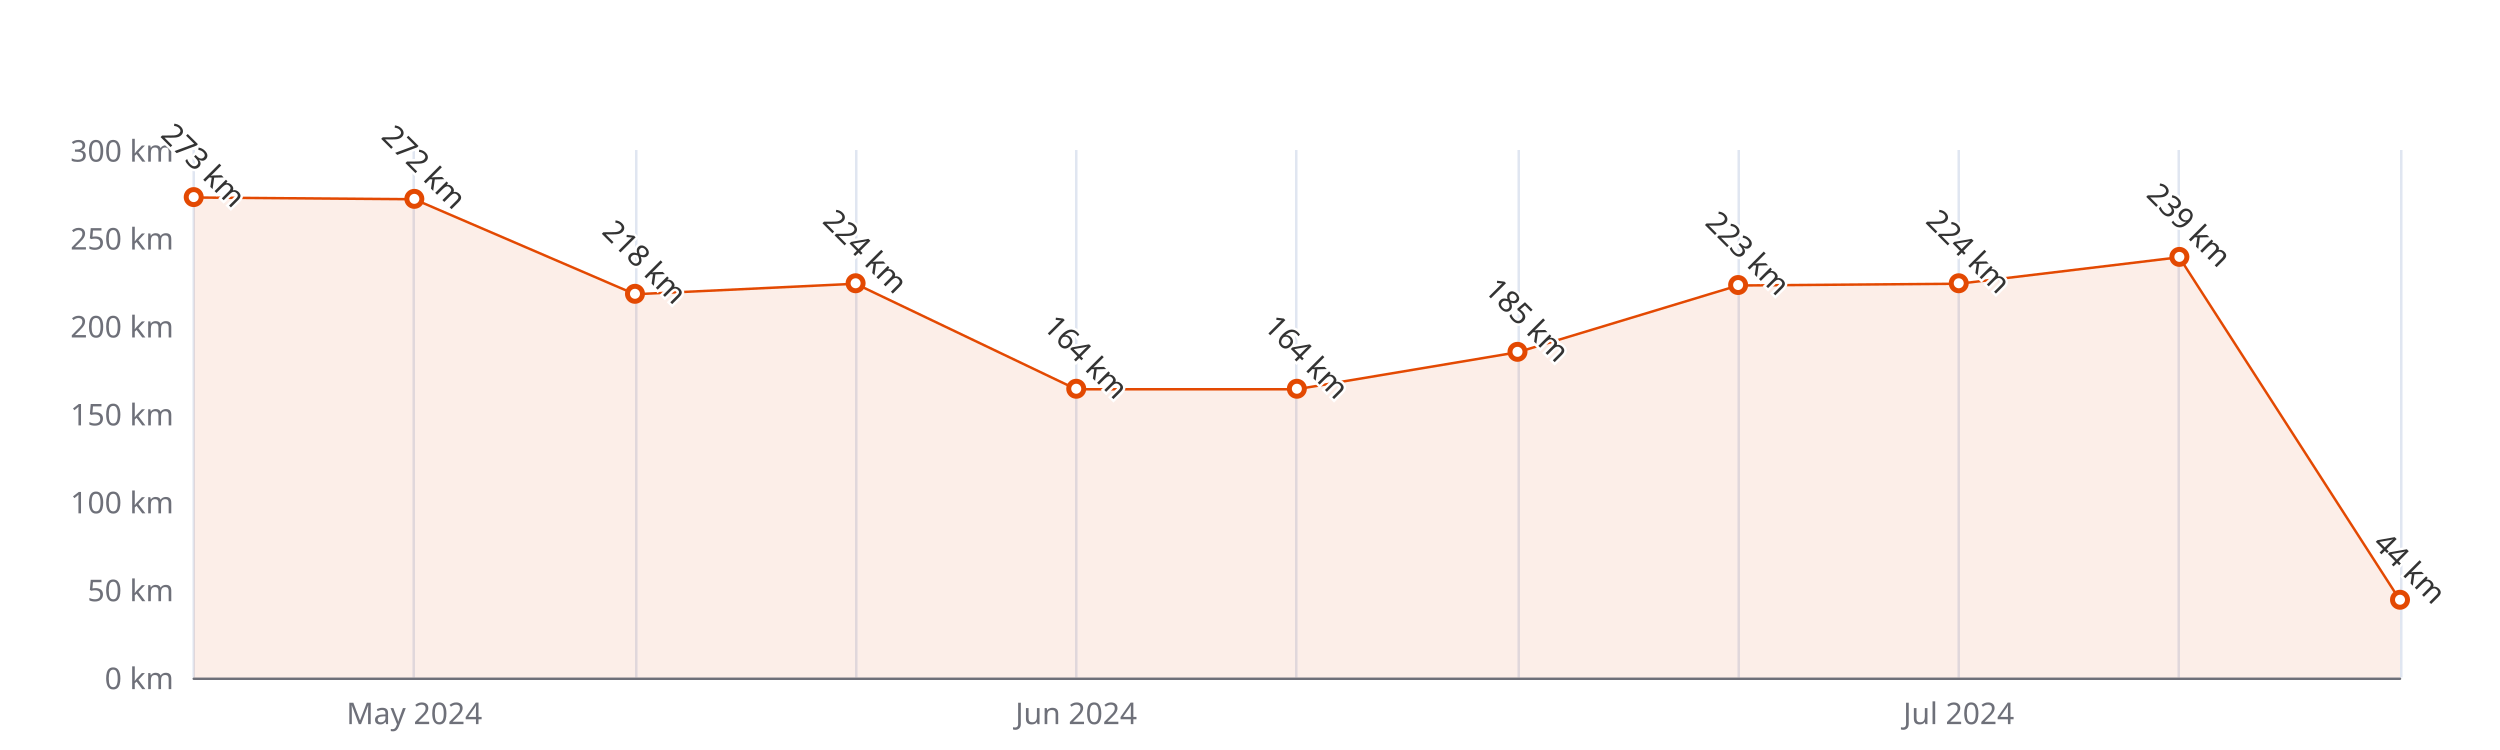
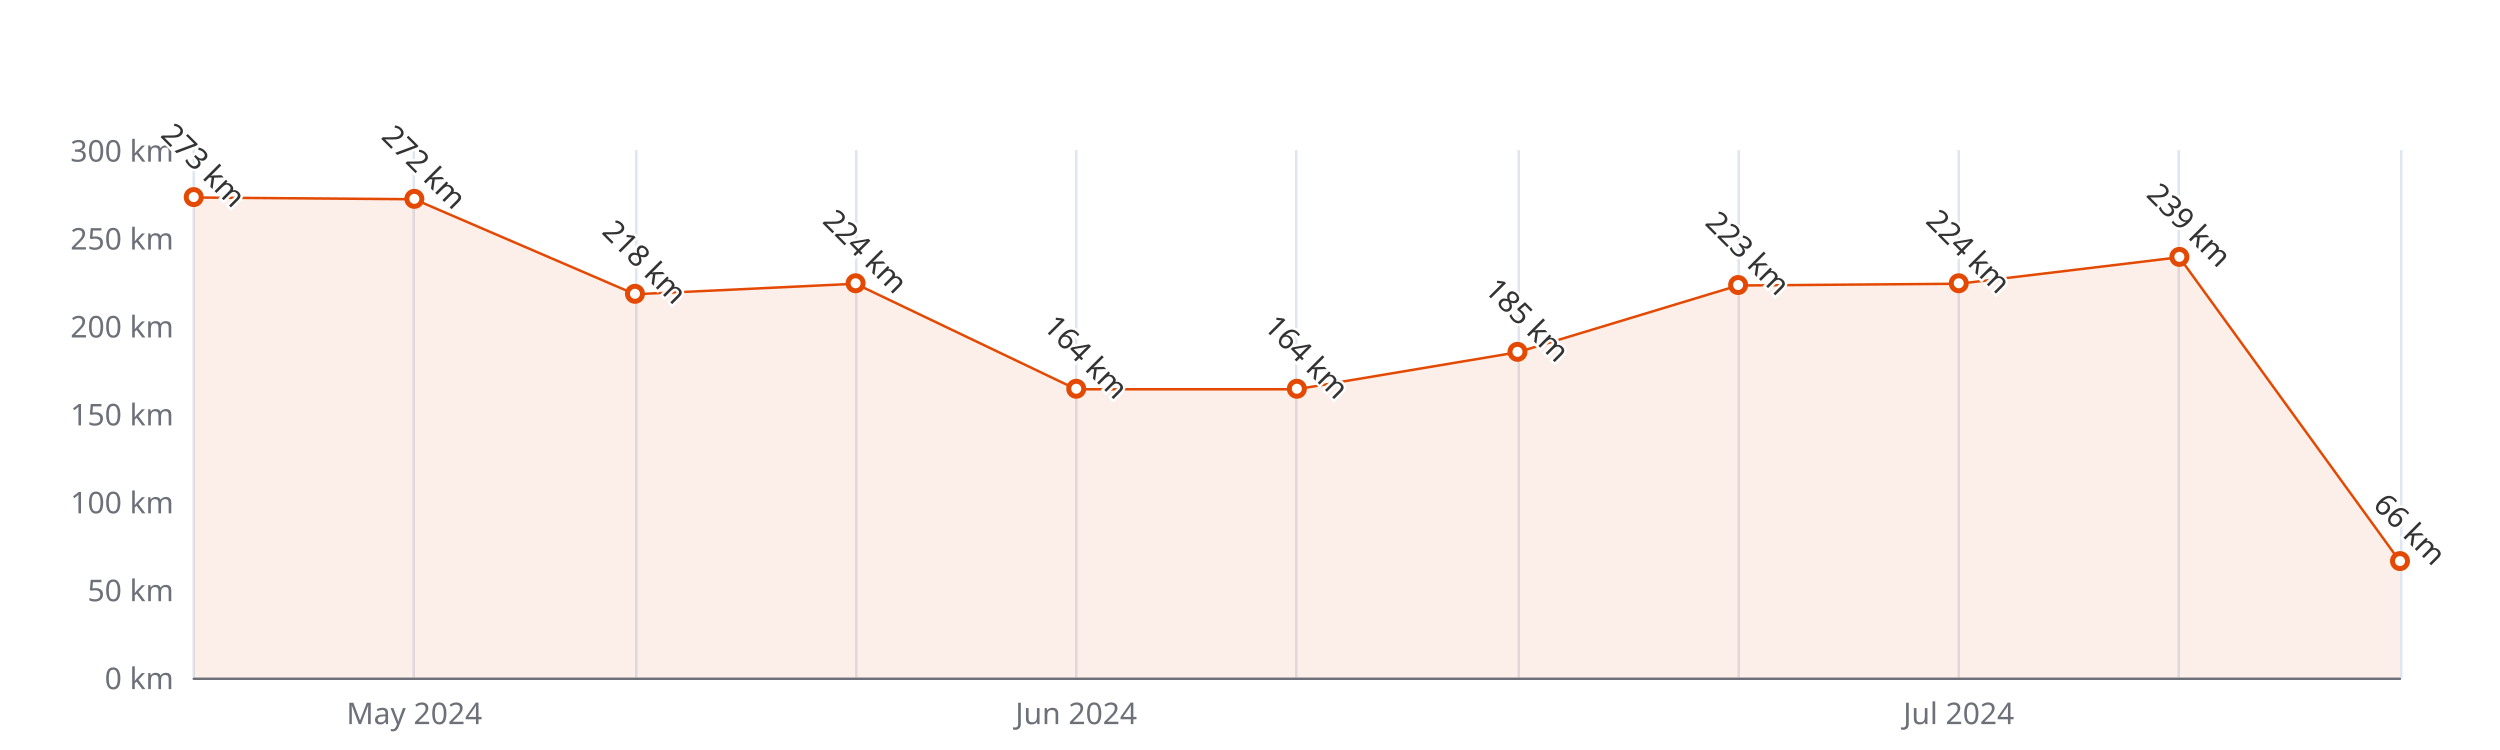
<svg xmlns="http://www.w3.org/2000/svg" width="1000" height="300" version="1.1" baseProfile="full" viewBox="0 0 1000 300">
  <rect width="1000" height="300" x="0" y="0" id="0" fill="#ffffff" />
  <path d="M77.5 60L77.5 271" fill="none" stroke="#E0E6F1" />
  <path d="M165.5 60L165.5 271" fill="none" stroke="#E0E6F1" />
  <path d="M254.5 60L254.5 271" fill="none" stroke="#E0E6F1" />
  <path d="M342.5 60L342.5 271" fill="none" stroke="#E0E6F1" />
  <path d="M430.5 60L430.5 271" fill="none" stroke="#E0E6F1" />
  <path d="M518.5 60L518.5 271" fill="none" stroke="#E0E6F1" />
  <path d="M607.5 60L607.5 271" fill="none" stroke="#E0E6F1" />
  <path d="M695.5 60L695.5 271" fill="none" stroke="#E0E6F1" />
  <path d="M783.5 60L783.5 271" fill="none" stroke="#E0E6F1" />
  <path d="M871.5 60L871.5 271" fill="none" stroke="#E0E6F1" />
  <path d="M960.5 60L960.5 271" fill="none" stroke="#E0E6F1" />
  <path d="M77.5 271.5L960 271.5" fill="none" stroke="#6E7079" stroke-linecap="round" />
  <text dominant-baseline="central" text-anchor="end" style="font-size:12px;font-family:sans-serif;" xml:space="preserve" transform="translate(69.48 271)" fill="#6E7079">0 km</text>
  <text dominant-baseline="central" text-anchor="end" style="font-size:12px;font-family:sans-serif;" xml:space="preserve" transform="translate(69.48 235.8333)" fill="#6E7079">50 km</text>
  <text dominant-baseline="central" text-anchor="end" style="font-size:12px;font-family:sans-serif;" xml:space="preserve" transform="translate(69.48 200.6667)" fill="#6E7079">100 km</text>
  <text dominant-baseline="central" text-anchor="end" style="font-size:12px;font-family:sans-serif;" xml:space="preserve" transform="translate(69.48 165.5)" fill="#6E7079">150 km</text>
  <text dominant-baseline="central" text-anchor="end" style="font-size:12px;font-family:sans-serif;" xml:space="preserve" transform="translate(69.48 130.3333)" fill="#6E7079">200 km</text>
  <text dominant-baseline="central" text-anchor="end" style="font-size:12px;font-family:sans-serif;" xml:space="preserve" transform="translate(69.48 95.1667)" fill="#6E7079">250 km</text>
  <text dominant-baseline="central" text-anchor="end" style="font-size:12px;font-family:sans-serif;" xml:space="preserve" transform="translate(69.48 60)" fill="#6E7079">300 km</text>
  <text dominant-baseline="central" text-anchor="middle" style="font-size:12px;font-family:sans-serif;" xml:space="preserve" y="6" transform="translate(165.732 279)" fill="#6E7079">May 2024</text>
  <text dominant-baseline="central" text-anchor="middle" style="font-size:12px;font-family:sans-serif;" xml:space="preserve" y="6" transform="translate(430.488 279)" fill="#6E7079">Jun 2024</text>
  <text dominant-baseline="central" text-anchor="middle" style="font-size:12px;font-family:sans-serif;" xml:space="preserve" y="6" transform="translate(783.496 279)" fill="#6E7079">Jul 2024</text>
  <g clip-path="url(#zr5-c0)">
-     <path d="M77.5 79L165.7 79.7L254 117.7L342.2 113.5L430.5 155.7L518.7 155.7L607 140.9L695.2 114.2L783.5 113.5L871.7 102.9L960 240.1L960 271L871.7 271L783.5 271L695.2 271L607 271L518.7 271L430.5 271L342.2 271L254 271L165.7 271L77.5 271Z" fill="rgb(227,73,2)" fill-opacity="0.09" />
-     <path d="M77.5 79L165.7 79.7L254 117.7L342.2 113.5L430.5 155.7L518.7 155.7L607 140.9L695.2 114.2L783.5 113.5L871.7 102.9L960 240.1" fill="none" stroke="#E34902" stroke-linejoin="bevel" />
+     <path d="M77.5 79L165.7 79.7L254 117.7L342.2 113.5L430.5 155.7L518.7 155.7L607 140.9L695.2 114.2L783.5 113.5L871.7 102.9L960 224.6L960 271L871.7 271L783.5 271L695.2 271L607 271L518.7 271L430.5 271L342.2 271L254 271L165.7 271L77.5 271Z" fill="rgb(227,73,2)" fill-opacity="0.09" />
+     <path d="M77.5 79L165.7 79.7L254 117.7L342.2 113.5L430.5 155.7L518.7 155.7L607 140.9L695.2 114.2L783.5 113.5L871.7 102.9L960 224.6" fill="none" stroke="#E34902" stroke-linejoin="bevel" />
  </g>
  <path d="M1 0A1 1 0 1 1 1 -0.1A1 1 0 0 1 1 0" transform="matrix(3,0,0,3,77.48,78.99)" fill="#fff" stroke="#E34902" stroke-width="0.667" />
  <path d="M1 0A1 1 0 1 1 1 -0.1A1 1 0 0 1 1 0" transform="matrix(3,0,0,3,165.732,79.6933)" fill="#fff" stroke="#E34902" stroke-width="0.667" />
  <path d="M1 0A1 1 0 1 1 1 -0.1A1 1 0 0 1 1 0" transform="matrix(3,0,0,3,253.984,117.6733)" fill="#fff" stroke="#E34902" stroke-width="0.667" />
  <path d="M1 0A1 1 0 1 1 1 -0.1A1 1 0 0 1 1 0" transform="matrix(3,0,0,3,342.236,113.4533)" fill="#fff" stroke="#E34902" stroke-width="0.667" />
  <path d="M1 0A1 1 0 1 1 1 -0.1A1 1 0 0 1 1 0" transform="matrix(3,0,0,3,430.488,155.6533)" fill="#fff" stroke="#E34902" stroke-width="0.667" />
  <path d="M1 0A1 1 0 1 1 1 -0.1A1 1 0 0 1 1 0" transform="matrix(3,0,0,3,518.74,155.6533)" fill="#fff" stroke="#E34902" stroke-width="0.667" />
  <path d="M1 0A1 1 0 1 1 1 -0.1A1 1 0 0 1 1 0" transform="matrix(3,0,0,3,606.992,140.8833)" fill="#fff" stroke="#E34902" stroke-width="0.667" />
  <path d="M1 0A1 1 0 1 1 1 -0.1A1 1 0 0 1 1 0" transform="matrix(3,0,0,3,695.244,114.1567)" fill="#fff" stroke="#E34902" stroke-width="0.667" />
  <path d="M1 0A1 1 0 1 1 1 -0.1A1 1 0 0 1 1 0" transform="matrix(3,0,0,3,783.496,113.4533)" fill="#fff" stroke="#E34902" stroke-width="0.667" />
  <path d="M1 0A1 1 0 1 1 1 -0.1A1 1 0 0 1 1 0" transform="matrix(3,0,0,3,871.748,102.9033)" fill="#fff" stroke="#E34902" stroke-width="0.667" />
-   <path d="M1 0A1 1 0 1 1 1 -0.1A1 1 0 0 1 1 0" transform="matrix(3,0,0,3,960,240.0533)" fill="#fff" stroke="#E34902" stroke-width="0.667" />
+   <path d="M1 0A1 1 0 1 1 1 -0.1A1 1 0 0 1 1 0" transform="matrix(3,0,0,3,960,224.58)" fill="#fff" stroke="#E34902" stroke-width="0.667" />
  <text dominant-baseline="central" text-anchor="middle" style="font-size:12px;font-family:sans-serif;" xml:space="preserve" y="-6" transform="matrix(0.707,0.707,-0.707,0.707,77.48,69.99)" fill="#333" stroke="rgb(255,255,255)" stroke-width="2" paint-order="stroke" stroke-miterlimit="2">273 km</text>
  <text dominant-baseline="central" text-anchor="middle" style="font-size:12px;font-family:sans-serif;" xml:space="preserve" y="-6" transform="matrix(0.707,0.707,-0.707,0.707,165.732,70.6933)" fill="#333" stroke="rgb(255,255,255)" stroke-width="2" paint-order="stroke" stroke-miterlimit="2">272 km</text>
  <text dominant-baseline="central" text-anchor="middle" style="font-size:12px;font-family:sans-serif;" xml:space="preserve" y="-6" transform="matrix(0.707,0.707,-0.707,0.707,253.984,108.6733)" fill="#333" stroke="rgb(255,255,255)" stroke-width="2" paint-order="stroke" stroke-miterlimit="2">218 km</text>
  <text dominant-baseline="central" text-anchor="middle" style="font-size:12px;font-family:sans-serif;" xml:space="preserve" y="-6" transform="matrix(0.707,0.707,-0.707,0.707,342.236,104.4533)" fill="#333" stroke="rgb(255,255,255)" stroke-width="2" paint-order="stroke" stroke-miterlimit="2">224 km</text>
  <text dominant-baseline="central" text-anchor="middle" style="font-size:12px;font-family:sans-serif;" xml:space="preserve" y="-6" transform="matrix(0.707,0.707,-0.707,0.707,430.488,146.6533)" fill="#333" stroke="rgb(255,255,255)" stroke-width="2" paint-order="stroke" stroke-miterlimit="2">164 km</text>
  <text dominant-baseline="central" text-anchor="middle" style="font-size:12px;font-family:sans-serif;" xml:space="preserve" y="-6" transform="matrix(0.707,0.707,-0.707,0.707,518.74,146.6533)" fill="#333" stroke="rgb(255,255,255)" stroke-width="2" paint-order="stroke" stroke-miterlimit="2">164 km</text>
  <text dominant-baseline="central" text-anchor="middle" style="font-size:12px;font-family:sans-serif;" xml:space="preserve" y="-6" transform="matrix(0.707,0.707,-0.707,0.707,606.992,131.8833)" fill="#333" stroke="rgb(255,255,255)" stroke-width="2" paint-order="stroke" stroke-miterlimit="2">185 km</text>
  <text dominant-baseline="central" text-anchor="middle" style="font-size:12px;font-family:sans-serif;" xml:space="preserve" y="-6" transform="matrix(0.707,0.707,-0.707,0.707,695.244,105.1567)" fill="#333" stroke="rgb(255,255,255)" stroke-width="2" paint-order="stroke" stroke-miterlimit="2">223 km</text>
  <text dominant-baseline="central" text-anchor="middle" style="font-size:12px;font-family:sans-serif;" xml:space="preserve" y="-6" transform="matrix(0.707,0.707,-0.707,0.707,783.496,104.4533)" fill="#333" stroke="rgb(255,255,255)" stroke-width="2" paint-order="stroke" stroke-miterlimit="2">224 km</text>
  <text dominant-baseline="central" text-anchor="middle" style="font-size:12px;font-family:sans-serif;" xml:space="preserve" y="-6" transform="matrix(0.707,0.707,-0.707,0.707,871.748,93.9033)" fill="#333" stroke="rgb(255,255,255)" stroke-width="2" paint-order="stroke" stroke-miterlimit="2">239 km</text>
-   <text dominant-baseline="central" text-anchor="middle" style="font-size:12px;font-family:sans-serif;" xml:space="preserve" y="-6" transform="matrix(0.707,0.707,-0.707,0.707,960,231.0533)" fill="#333" stroke="rgb(255,255,255)" stroke-width="2" paint-order="stroke" stroke-miterlimit="2">44 km</text>
+   <text dominant-baseline="central" text-anchor="middle" style="font-size:12px;font-family:sans-serif;" xml:space="preserve" y="-6" transform="matrix(0.707,0.707,-0.707,0.707,960,215.58)" fill="#333" stroke="rgb(255,255,255)" stroke-width="2" paint-order="stroke" stroke-miterlimit="2">66 km</text>
  <defs>
    <clipPath id="zr5-c0">
      <path d="M76 59.5l884 0l0 212l-884 0Z" fill="#000" />
    </clipPath>
  </defs>
</svg>
